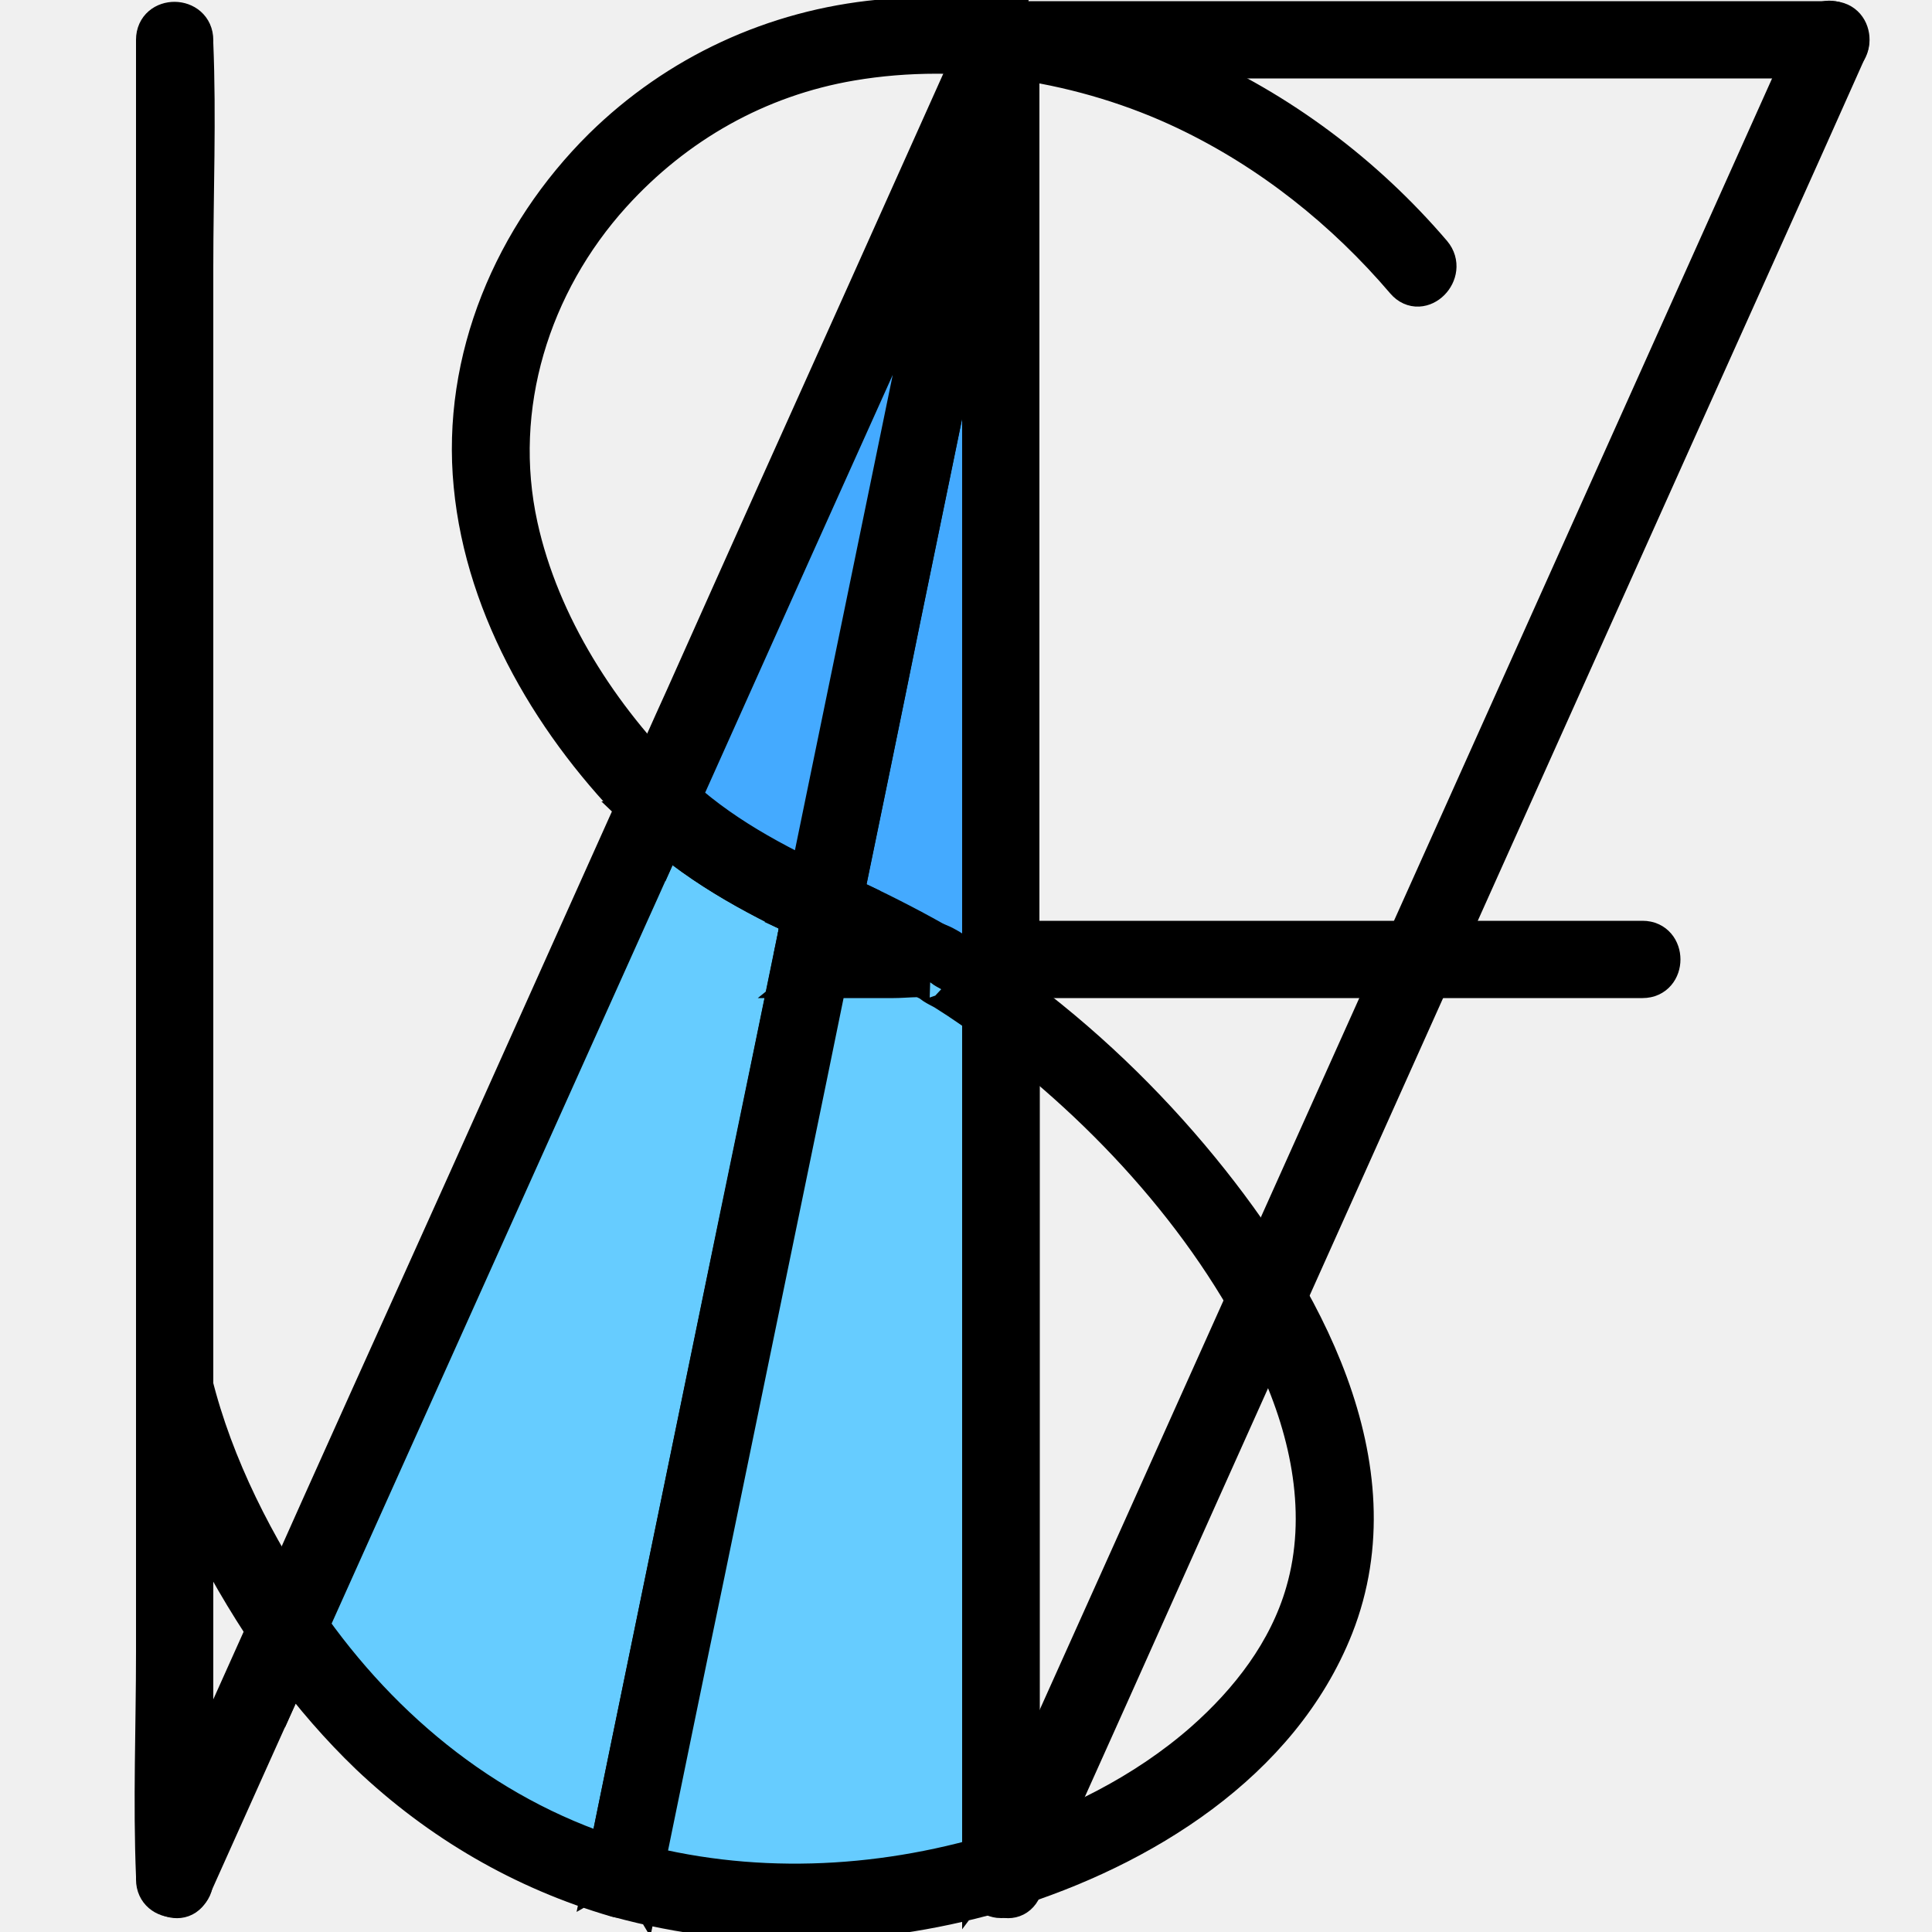
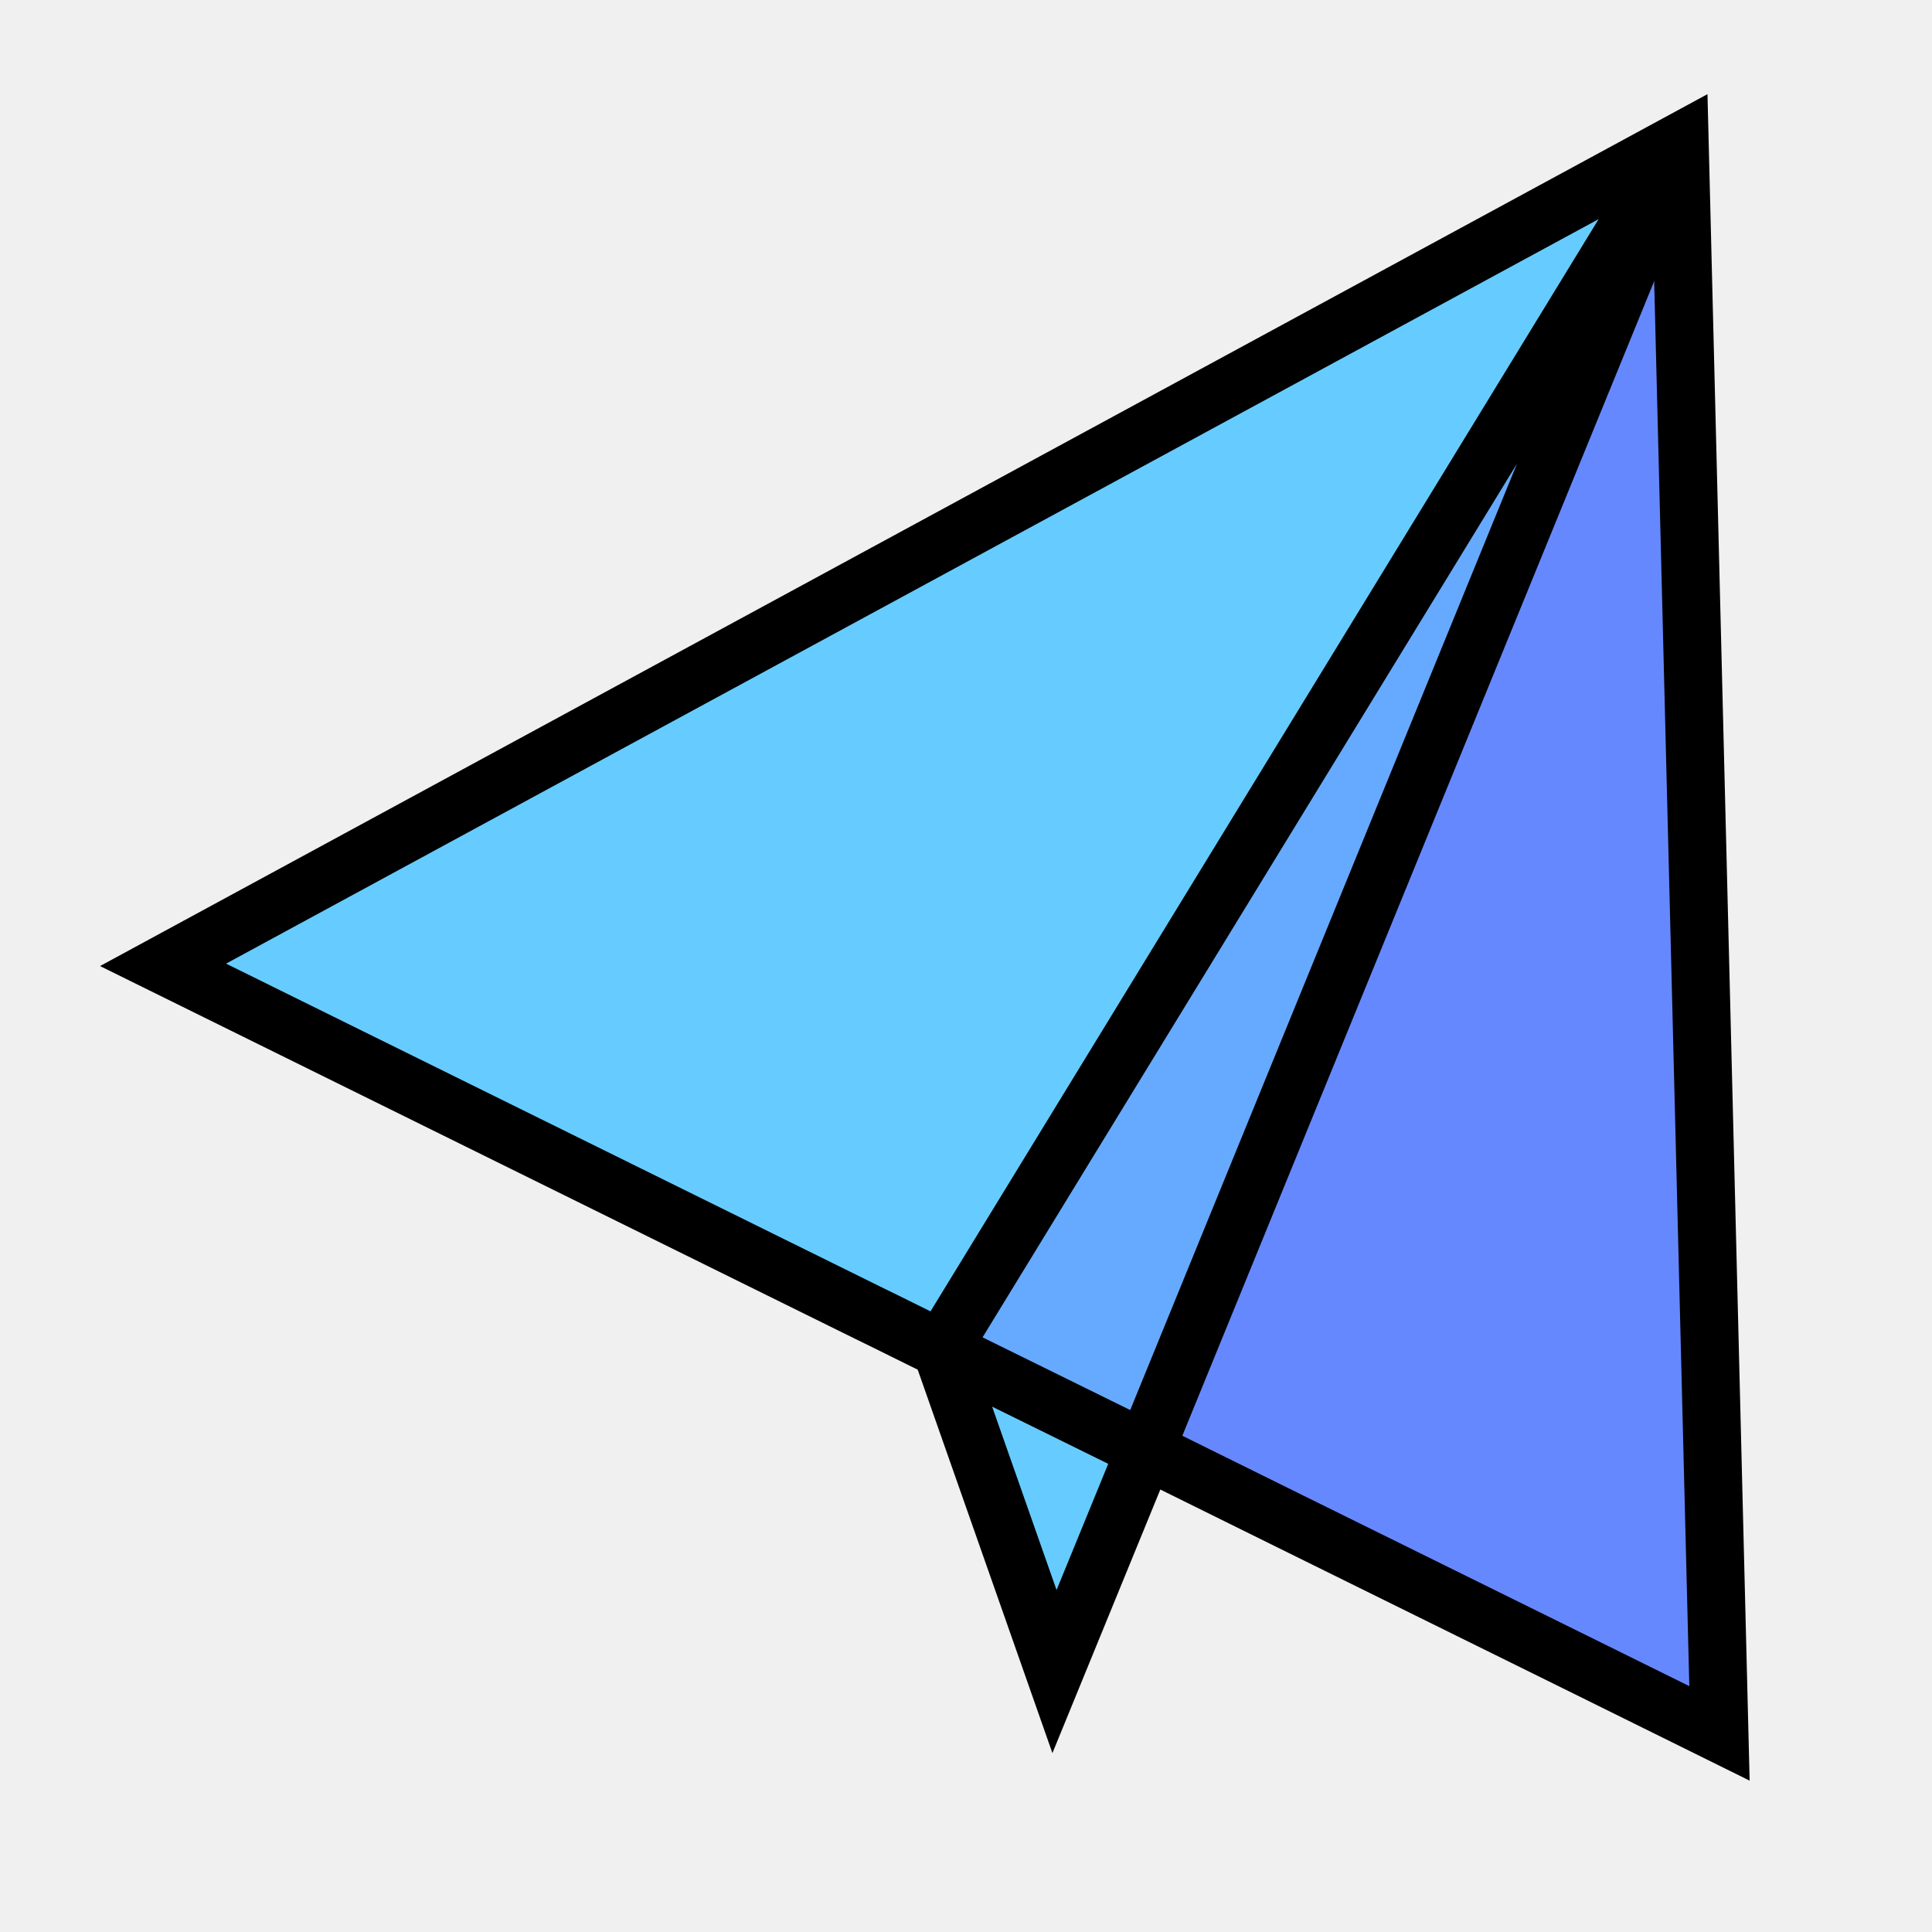
<svg xmlns="http://www.w3.org/2000/svg" version="1.1" id="图层_1" x="0px" y="0px" viewBox="0 0 500 500" style="enable-background:new 0 0 500 500;" xml:space="preserve">
  <style type="text/css">
- 	.st0{stroke:#000000;stroke-width:10;stroke-miterlimit:10;}
- 	.st1{fill:#66CCFF;stroke:#000000;stroke-width:10;stroke-miterlimit:10;}
- 	.st2{fill:#44AAFF;stroke:#000000;stroke-width:10;stroke-miterlimit:10;}
+ 	.st0{fill:#6688FF;}
+ 	.st1{fill:#66AAFF;}
+ 	.st2{fill:#66CCFF;}
+ 	.st3{fill:#FFFFFF;}
+ 	.st4{fill:none;stroke:#000000;stroke-width:15;stroke-miterlimit:10;}
</style>
-   <g>
+   <g id="XMLID_00000088098807553586848070000017485498489260957056_">
    <g>
-       <path class="st0" d="M40.2,10.3c0,15.9,0,31.7,0,47.6c0,37.8,0,75.5,0,113.3c0,46,0,92,0,138c0,39.5,0,79,0,118.4    c0,19.3-0.8,38.7,0,58c0,0.3,0,0.5,0,0.8c0,6.4,10,6.5,10,0c0-15.9,0-31.7,0-47.6c0-37.8,0-75.5,0-113.3c0-46,0-92,0-137.9    c0-39.5,0-78.9,0-118.4c0-19.3,0.8-38.7,0-58c0-0.3,0-0.5,0-0.8C50.2,3.9,40.2,3.8,40.2,10.3L40.2,10.3z" />
+       <path class="st0" d="M435.4,36.5c3.4,137.3,6.9,274.5,10.3,411.8c-49.5-24.5-99.1-48.9-148.6-73.4h0L435.4,36.5z" />
+       <polygon class="st1" points="435.4,36.5 297.1,374.9 244.3,348.8   " />
+       <path class="st2" d="M435.4,36.5L244.3,348.8c-6.4-3.1-12.7-6.3-19.1-9.4c-60.8-30-121.5-60-182.3-90L435.4,36.5z" />
+       <path class="st3" d="M244.3,348.8l52.8,26.1C279.5,366.2,261.9,357.5,244.3,348.8L244.3,348.8z" />
+       <path class="st2" d="M244.3,348.8c17.6,8.7,35.2,17.4,52.8,26.1l-23.4,57.4L244.3,348.8z" />
    </g>
-   </g>
-   <g>
    <g>
-       <path class="st0" d="M264,486.4c0-0.7,0-1.4,0-2c0-1.3-0.6-2.6-1.5-3.5c-0.9-0.9-2.3-1.5-3.5-1.5c-1.3,0.1-2.6,0.5-3.5,1.5    c-0.9,1-1.5,2.2-1.5,3.5c0,0.7,0,1.4,0,2c0,1.3,0.6,2.6,1.5,3.5c0.9,0.9,2.3,1.5,3.5,1.5c1.3-0.1,2.6-0.5,3.5-1.5    C263.4,488.9,264,487.7,264,486.4L264,486.4z" />
-     </g>
-   </g>
-   <g>
-     <path class="st1" d="M212.9,234.6l-2.8,13.8l-49,238c-41.1-11.7-68.7-38.8-86.6-65l95.9-213.7C184.3,221.2,197.8,227.6,212.9,234.6   z" />
-     <g>
-       <path class="st0" d="M208.1,233.2c-5.6,27.3-11.2,54.6-16.9,82c-9.4,45.7-18.8,91.4-28.2,137.1c-2.2,10.9-4.5,21.8-6.7,32.7    c2.1-1.2,4.1-2.3,6.1-3.5c-34.8-10.1-63.3-33.1-83.7-62.7c0,1.7,0,3.4,0,5c10.8-24.1,21.7-48.2,32.5-72.3    c17.2-38.3,34.4-76.5,51.6-114.8c4-8.8,7.9-17.7,11.9-26.5c-2.6,0.3-5.2,0.7-7.9,1c12.7,12.2,27.6,20.3,43.5,27.7    c5.8,2.7,10.9-5.9,5.1-8.6c-15.1-7-29.4-14.5-41.5-26.1c-2.1-2-6.5-2-7.9,1c-15,33.5-30.1,67-45.1,100.5    c-16.8,37.4-33.8,74.7-50.4,112.2c-2.2,5,1.1,8.4,4.1,12.4c6.3,8.5,13.3,16.6,20.9,23.9c18.2,17.3,40,30,64.1,37    c2.5,0.7,5.6-0.9,6.1-3.5c6.1-29.5,12.1-59,18.2-88.5c9-43.6,17.9-87.1,26.9-130.7c2.2-10.9,4.5-21.7,6.7-32.6    C219,229.6,209.3,226.9,208.1,233.2z" />
-     </g>
-   </g>
-   <g>
-     <g>
-       <path class="st0" d="M70.1,418.8c-9.7,21.7-19.5,43.4-29.2,65c-2.6,5.8,6,10.9,8.6,5c9.7-21.7,19.5-43.4,29.2-65    C81.4,418,72.8,412.9,70.1,418.8L70.1,418.8z" />
-     </g>
-   </g>
-   <g>
-     <g>
-       <path class="st0" d="M469.7,7.8c-12.1,27-24.2,53.9-36.3,80.9c-19.2,42.7-38.3,85.4-57.5,128.1c-10.3,22.9-20.6,45.9-30.9,68.8    c-12.3,27.4-24.6,54.8-36.9,82.2c-16.7,37.3-33.5,74.5-50.2,111.8c-0.6,1.4-1.3,2.8-1.9,4.2c-2.6,5.8,6,10.9,8.6,5    c15.1-33.6,30.2-67.2,45.2-100.8c12.1-27,24.2-53.9,36.3-80.9c11.2-25,22.4-49.9,33.6-74.9c18.3-40.8,36.6-81.5,54.9-122.3    c14.3-31.9,28.7-63.7,42.9-95.6c0.2-0.5,0.5-1.1,0.7-1.6C481,7,472.3,1.9,469.7,7.8L469.7,7.8z" />
-     </g>
-   </g>
-   <g>
-     <path class="st2" d="M240.5,248.3H210l2.8-13.8C221.5,238.5,230.6,242.6,240.5,248.3z" />
-     <g>
-       <path class="st0" d="M240.5,243.3c-10.1,0-20.3,0-30.5,0c1.6,2.1,3.2,4.2,4.8,6.3c0.9-4.6,1.9-9.2,2.8-13.8c-2.4,1-4.9,2-7.3,3    c9.4,4.3,18.7,8.7,27.6,13.8c5.6,3.2,10.6-5.4,5.1-8.6c-9-5.1-18.3-9.5-27.6-13.8c-2.7-1.2-6.6-0.4-7.3,3    c-0.9,4.6-1.9,9.2-2.8,13.8c-0.6,3.1,1.4,6.3,4.8,6.3c10.1,0,20.3,0,30.5,0C246.9,253.3,246.9,243.3,240.5,243.3z" />
-     </g>
-   </g>
-   <g>
-     <g>
-       <path class="st0" d="M259,15.3c24.2,0,48.4,0,72.6,0c38.6,0,77.2,0,115.8,0c8.9,0,17.7,0,26.6,0c6.4,0,6.5-10,0-10    c-24.2,0-48.4,0-72.6,0c-38.6,0-77.2,0-115.8,0c-8.9,0-17.7,0-26.6,0C252.6,5.3,252.6,15.3,259,15.3L259,15.3z" />
-     </g>
-   </g>
-   <g>
-     <g>
-       <path class="st0" d="M425.1,243.3c-45.8,0-91.6,0-137.5,0c-9.5,0-19.1,0-28.6,0c-6.4,0-6.4,10,0,10c42,0,83.9,0,125.9,0    c13.4,0,26.8,0,40.2,0C431.5,253.3,431.5,243.3,425.1,243.3L425.1,243.3z" />
-     </g>
-   </g>
-   <g>
-     <path class="st2" d="M259,10.3v250.1c-6.5-4.8-12.6-8.7-18.5-12.1c-9.9-5.7-19-9.8-27.6-13.8L259,10.3z" />
-     <g>
-       <path class="st0" d="M254,10.3c0,28.3,0,56.5,0,84.8c0,44.8,0,89.7,0,134.5c0,10.3,0,20.6,0,30.8c2.5-1.4,5-2.9,7.5-4.3    c-14.4-10.5-30-18.5-46.1-25.9c0.8,1.9,1.5,3.8,2.3,5.6c5.2-25.2,10.4-50.4,15.5-75.6c8.3-40.3,16.6-80.7,24.9-121    c1.9-9.2,3.8-18.4,5.7-27.7c1.3-6.3-8.4-9-9.6-2.7c-5.2,25.2-10.4,50.4-15.5,75.6c-8.3,40.3-16.6,80.7-24.9,121    c-1.9,9.2-3.8,18.4-5.7,27.7c-0.4,2,0.2,4.7,2.3,5.6c16.1,7.4,31.7,15.4,46.1,25.9c3.2,2.3,7.5-0.8,7.5-4.3c0-28.3,0-56.5,0-84.8    c0-44.8,0-89.7,0-134.5c0-10.3,0-20.6,0-30.8C264,3.9,254,3.8,254,10.3z" />
-     </g>
-   </g>
-   <g>
-     <path class="st2" d="M259,10.3l-46.1,224.2c-15-6.9-28.6-13.3-42.5-26.9L259,10.3z" />
-     <g>
-       <path class="st0" d="M254.2,9c-5.2,25.2-10.4,50.4-15.5,75.6c-8.3,40.3-16.6,80.7-24.9,121c-1.9,9.2-3.8,18.4-5.7,27.7    c2.4-1,4.9-2,7.3-3c-15.1-7-29.4-14.5-41.5-26.1c0.3,2,0.5,4,0.8,6.1c10-22.3,20-44.6,30-66.9c15.9-35.3,31.8-70.7,47.6-106.1    c3.7-8.1,7.3-16.3,11-24.5c2.6-5.8-6-10.9-8.6-5.1c-10,22.3-20,44.6-30,66.9c-15.9,35.3-31.8,70.7-47.6,106.1    c-3.7,8.1-7.3,16.3-11,24.5c-0.9,2-0.9,4.4,0.8,6.1c12.7,12.2,27.6,20.3,43.5,27.7c2.7,1.2,6.6,0.4,7.3-3    c5.2-25.2,10.4-50.4,15.5-75.6c8.3-40.3,16.6-80.7,24.9-121c1.9-9.2,3.8-18.4,5.7-27.7C265.1,5.3,255.5,2.7,254.2,9z" />
-     </g>
-   </g>
-   <g>
-     <g>
-       <path class="st0" d="M173.9,204.1c-18.6-18.3-34.1-42.3-39.7-67.9c-6.8-30.9,3.2-62.8,24.2-86c16.4-18.1,37.7-30.2,61.9-34.3    c28.8-4.9,60.5,0.3,86.7,12.8c21.8,10.4,41,25.7,56.6,44c4.2,4.9,11.2-2.2,7.1-7.1c-35.2-41.2-88.5-66-143.1-60.7    c-27.2,2.6-52.3,14.2-71.7,33.3c-23,22.8-36.7,54.7-33.5,87.4c3.1,32.5,21.4,62.9,44.3,85.6C171.4,215.7,178.5,208.7,173.9,204.1    L173.9,204.1z" />
-     </g>
-   </g>
-   <g>
-     <g>
-       <path class="st0" d="M40.4,360.4c5.6,22.5,16.8,44.4,29.7,63.5c3.6,5.3,12.2,0.3,8.6-5c-12.5-18.4-23.3-39.3-28.7-61.1    C48.5,351.5,38.9,354.1,40.4,360.4L40.4,360.4z" />
-     </g>
-   </g>
-   <g>
-     <path class="st1" d="M259,260.4v223.9c-30.9,9.5-65.9,11.1-97.9,2l49-238h30.5C246.4,251.7,252.5,255.6,259,260.4z" />
-     <g>
-       <path class="st0" d="M254,260.4c0,25.2,0,50.4,0,75.6c0,40.2,0,80.4,0,120.5c0,9.3,0,18.5,0,27.8c1.2-1.6,2.4-3.2,3.7-4.8    c-30.9,9.3-64,10.7-95.2,2c1.2,2,2.3,4.1,3.5,6.1c5.5-26.8,11-53.7,16.6-80.5c8.8-42.7,17.6-85.5,26.4-128.2c2-9.8,4-19.5,6-29.3    c-1.6,1.2-3.2,2.4-4.8,3.7c7,0,14,0,21.1,0c2.9,0,6.2-0.5,9,0c0.1,0,0.2,0,0.3,0c-1.6-0.1-1.5,0.2,0.2,0.9    c1.1,1.1,2.9,1.7,4.2,2.6c4,2.5,7.8,5.2,11.6,7.9c5.2,3.8,10.2-4.9,5-8.6c-3.8-2.8-7.6-5.4-11.6-7.9c-2.9-1.8-6-4.4-9.4-4.8    c-2.6-0.3-5.4,0-8.1,0c-7.5,0-14.9,0-22.4,0c-2.1,0-4.4,1.5-4.8,3.7c-5.5,26.8-11,53.7-16.6,80.5c-8.8,42.7-17.6,85.5-26.4,128.2    c-2,9.8-4,19.5-6,29.3c-0.6,2.6,0.8,5.4,3.5,6.1c32.9,9.1,68,7.8,100.6-2c2.1-0.6,3.7-2.6,3.7-4.8c0-25.2,0-50.4,0-75.6    c0-40.2,0-80.4,0-120.5c0-9.3,0-18.5,0-27.8C264,254,254,254,254,260.4z" />
-     </g>
-   </g>
-   <g>
-     <g>
-       <path class="st0" d="M256.5,264.7c30.5,22.4,58.4,53.1,74.1,87.6c8.5,18.5,12.9,39.8,7.1,59.8c-4.4,15.3-14.4,28.2-26.2,38.6    c-15.4,13.5-34.3,22.8-53.8,28.8c-6.1,1.9-3.5,11.5,2.7,9.6c35-10.8,70.9-32.8,84.9-68.2c16.4-41.7-8.7-86.4-34.6-118.1    c-14.3-17.5-30.9-33.4-49.1-46.7C256.3,252.3,251.3,261,256.5,264.7L256.5,264.7z" />
+       <path class="st4" d="M296.4,375.2c49.5,24.5,99.1,48.9,148.6,73.4c-3.4-137.3-6.9-274.5-10.3-411.8L42.2,249.7    c60.8,30,121.5,60,182.3,90c6.4,3.1,12.7,6.3,19.1,9.4" />
+       <polygon class="st4" points="243.6,349.2 272.9,432.6 296.4,375.2 434.7,36.8 243.6,349.2   " />
+       <polyline class="st4" points="296.4,375.2 296.4,375.2 243.6,349.2   " />
    </g>
  </g>
</svg>
